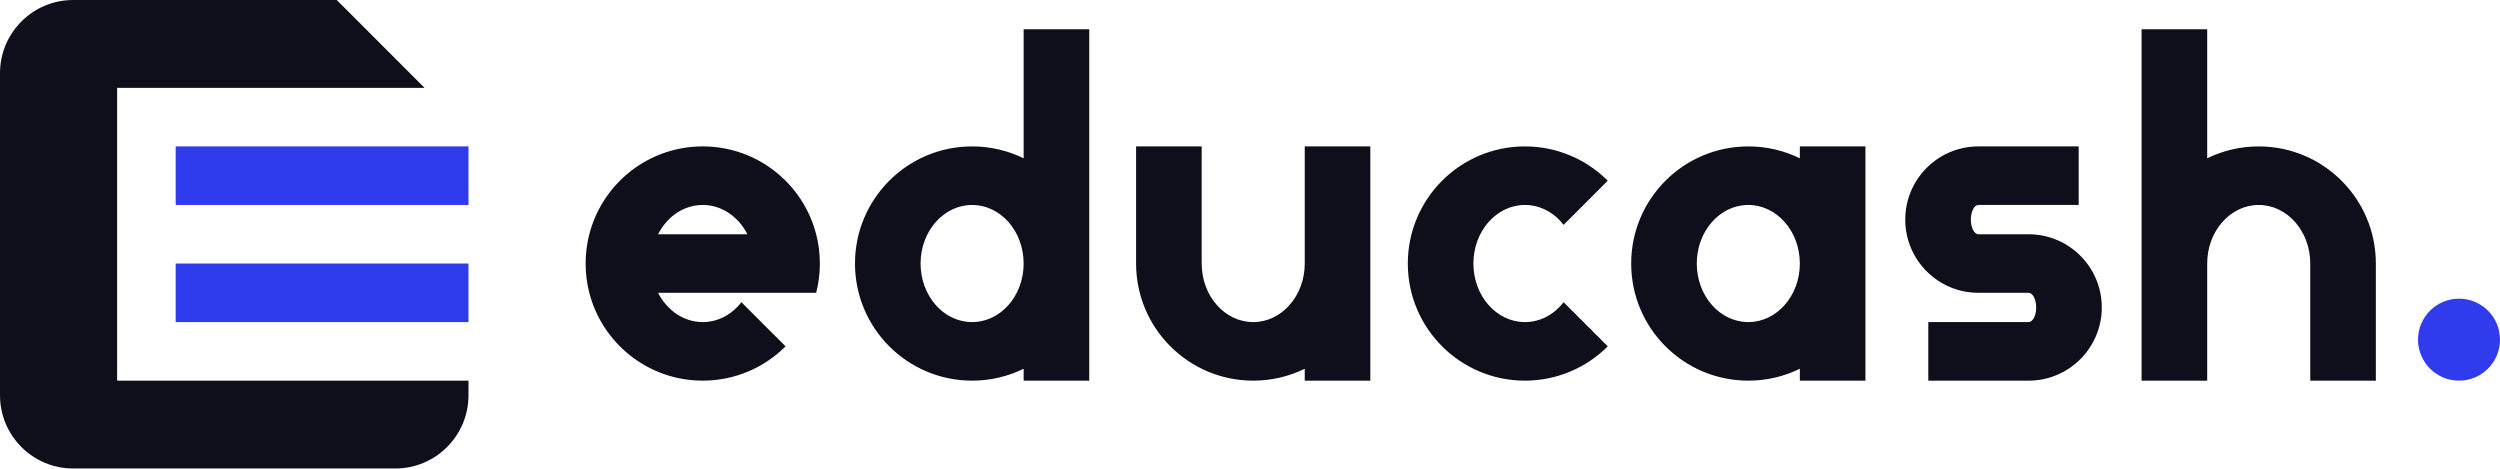
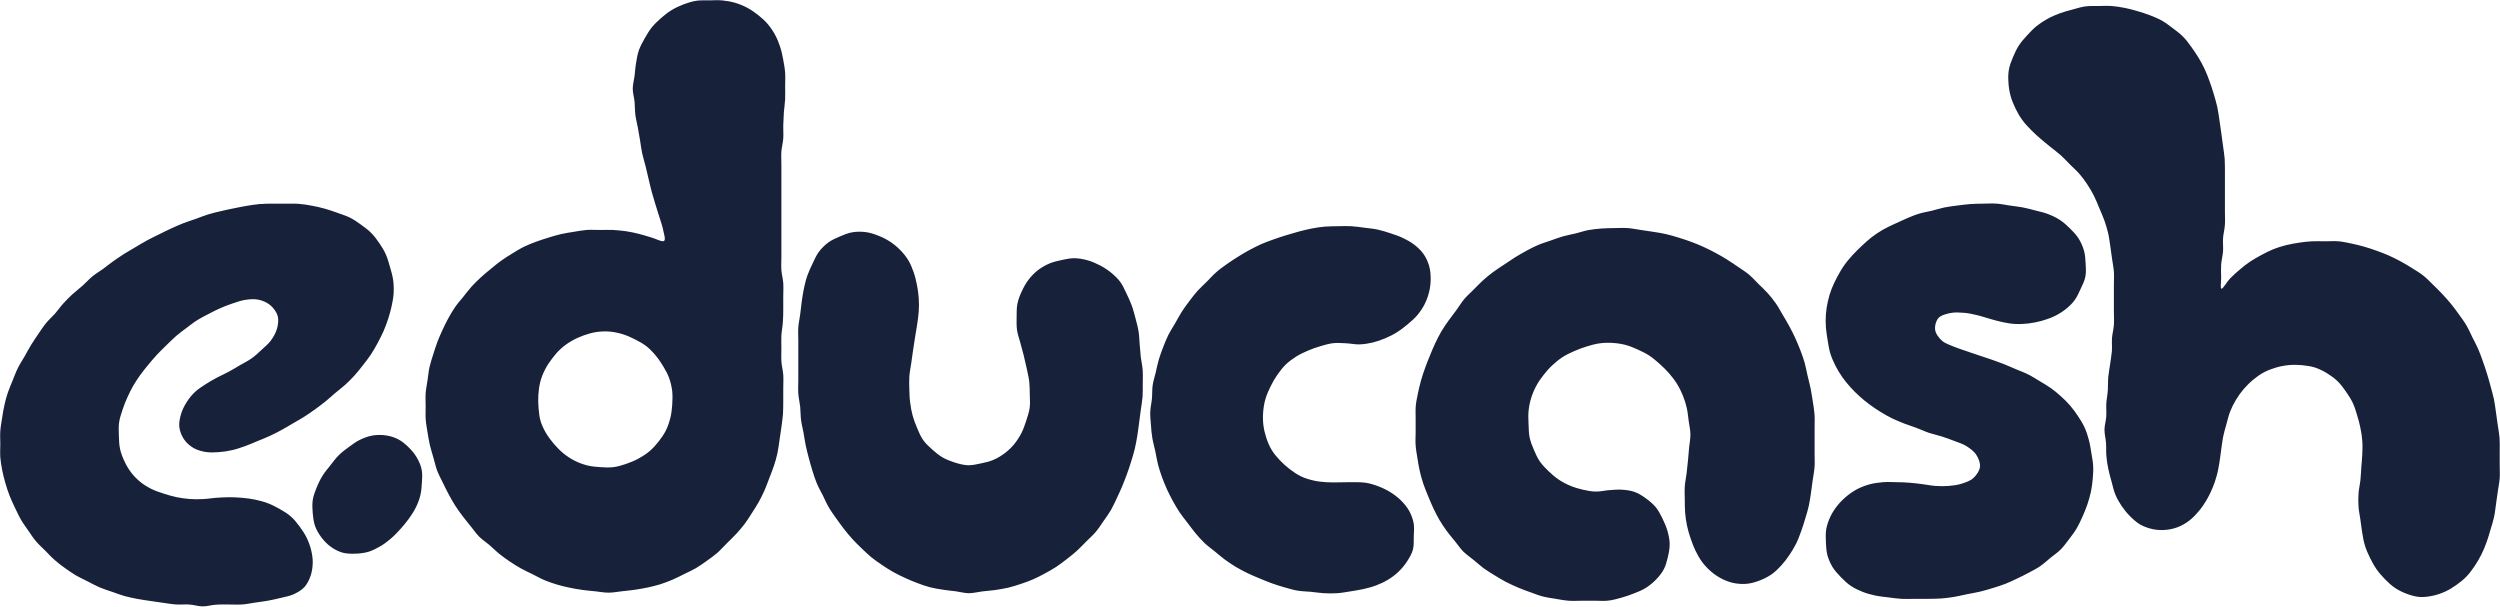
- <svg xmlns="http://www.w3.org/2000/svg" viewBox="0 0 533.63 100" width="533.63" height="100">
-   <path fill="#0E0F1A" d="M15.62 0L71.88 0L90.62 18.75L25 18.75L25 81.25L100 81.25L100 84.38C100 93 93 100 84.38 100L15.62 100C7 100 0 93 0 84.38L0 15.62C0 7 7 0 15.62 0Z" />
-   <path fill="#2F3BED" d="M37.5 56.25L100 56.25L100 68.75L37.5 68.75ZM37.5 31.25L100 31.25L100 43.75L37.5 43.75Z" />
-   <path fill="#0E0F1A" d="M218.5 6.25L232.5 6.25L232.5 81.25L218.5 81.25L218.5 78.71C215.18 80.34 211.45 81.25 207.5 81.25C193.69 81.25 182.5 70.06 182.5 56.25C182.5 42.44 193.69 31.25 207.5 31.25C211.45 31.25 215.18 32.16 218.5 33.79ZM384.18 31.25L398.18 31.25L398.18 81.25L384.18 81.25L384.18 78.71C380.86 80.34 377.12 81.25 373.18 81.25C359.37 81.25 348.18 70.06 348.18 56.25C348.18 42.44 359.37 31.25 373.18 31.25C377.12 31.25 380.86 32.16 384.18 33.79ZM457.13 6.25L471.13 6.25L471.13 33.79C474.45 32.16 478.18 31.25 482.13 31.25C495.93 31.25 507.13 42.44 507.13 56.25L507.13 81.25L493.13 81.25L493.13 56.25C493.13 49.35 488.2 43.75 482.13 43.75C476.05 43.75 471.13 49.35 471.13 56.25L471.13 81.25L457.13 81.25ZM175 56.25C175 58.41 174.73 60.5 174.21 62.5L140.47 62.5C142.37 66.24 145.93 68.75 150 68.75C153.29 68.75 156.24 67.11 158.26 64.51L167.68 73.93C163.15 78.45 156.9 81.25 150 81.25C138.35 81.25 128.56 73.28 125.79 62.5C125.27 60.5 125 58.41 125 56.25C125 54.09 125.27 52 125.79 50C128.56 39.22 138.35 31.25 150 31.25C161.65 31.25 171.44 39.22 174.21 50C174.73 52 175 54.09 175 56.25ZM242.5 31.25L256.5 31.25L256.5 56.25C256.5 63.15 261.42 68.75 267.5 68.75C273.58 68.75 278.5 63.15 278.5 56.25L278.5 31.25L292.5 31.25L292.5 81.25L278.5 81.25L278.5 78.71C275.18 80.34 271.45 81.25 267.5 81.25C253.69 81.25 242.5 70.06 242.5 56.25ZM422.3 31.25L443.7 31.25L443.7 43.75L422.3 43.75C421.41 43.75 420.68 45.15 420.68 46.88C420.68 48.6 421.41 50 422.3 50L433 50C441.63 50 448.63 57 448.63 65.62C448.63 74.25 441.63 81.25 433 81.25L411.6 81.25L411.6 68.75L433 68.75C433.9 68.75 434.63 67.35 434.63 65.62C434.63 63.9 433.9 62.5 433 62.5L422.3 62.5C413.67 62.5 406.68 55.5 406.68 46.88C406.68 38.25 413.67 31.25 422.3 31.25ZM333.76 64.51L343.18 73.93C338.65 78.45 332.4 81.25 325.5 81.25C311.69 81.25 300.5 70.06 300.5 56.25C300.5 42.44 311.69 31.25 325.5 31.25C332.4 31.25 338.65 34.05 343.18 38.57L333.76 47.99C331.74 45.39 328.79 43.75 325.5 43.75C319.42 43.75 314.5 49.35 314.5 56.25C314.5 63.15 319.42 68.75 325.5 68.75C328.79 68.75 331.74 67.11 333.76 64.51ZM218.5 56.25C218.5 49.35 213.58 43.75 207.5 43.75C201.42 43.75 196.5 49.35 196.5 56.25C196.5 63.15 201.42 68.75 207.5 68.75C213.58 68.75 218.5 63.15 218.5 56.25ZM384.18 56.25C384.18 49.35 379.25 43.75 373.18 43.75C367.1 43.75 362.18 49.35 362.18 56.25C362.18 63.15 367.1 68.75 373.18 68.75C379.25 68.75 384.18 63.15 384.18 56.25ZM159.53 50C157.63 46.26 154.07 43.75 150 43.75C145.93 43.75 142.37 46.26 140.47 50Z" />
-   <path fill="#2F3BED" d="M533.63 72.5C533.63 77.33 529.71 81.25 524.88 81.25C520.05 81.25 516.13 77.33 516.13 72.5C516.13 67.67 520.05 63.75 524.88 63.75C529.71 63.75 533.63 67.67 533.63 72.5Z" />
+ <svg xmlns="http://www.w3.org/2000/svg" viewBox="0 0 412.25 100" width="412.25" height="100">
+   <path fill="#17213A" fill-rule="evenodd" d="M114.8 0.13C115.51 0.02 116.24 0.07 116.97 0.06C117.69 0.05 118.42 0 119.14 0.07C119.86 0.14 120.57 0.27 121.26 0.47C121.95 0.68 122.63 0.96 123.26 1.3C123.89 1.64 124.49 2.06 125.05 2.51C125.61 2.95 126.16 3.44 126.62 3.99C127.08 4.53 127.48 5.14 127.83 5.78C128.17 6.41 128.44 7.09 128.66 7.77C128.89 8.46 129.02 9.17 129.16 9.88C129.29 10.58 129.42 11.29 129.47 12.01C129.52 12.73 129.47 13.46 129.47 14.18C129.47 14.91 129.5 15.64 129.47 16.36C129.43 17.08 129.32 17.78 129.26 18.5C129.21 19.22 129.18 19.94 129.16 20.66C129.14 21.39 129.21 22.12 129.16 22.84C129.11 23.56 128.9 24.25 128.85 24.97C128.8 25.69 128.85 26.42 128.85 27.14C128.85 27.87 128.85 28.59 128.85 29.32C128.85 30.04 128.85 30.77 128.85 31.49C128.85 32.22 128.85 32.94 128.85 33.67C128.85 34.39 128.85 35.12 128.85 35.84C128.85 36.57 128.85 37.29 128.85 38.02C128.85 38.74 128.85 39.47 128.85 40.19C128.85 40.91 128.85 41.64 128.85 42.36C128.85 43.09 128.8 43.82 128.85 44.54C128.9 45.26 129.11 45.95 129.16 46.67C129.21 47.39 129.16 48.12 129.16 48.84C129.16 49.57 129.17 50.29 129.16 51.02C129.15 51.74 129.15 52.47 129.09 53.19C129.04 53.91 128.89 54.61 128.85 55.33C128.81 56.04 128.85 56.77 128.85 57.5C128.85 58.22 128.81 58.96 128.86 59.67C128.91 60.39 129.11 61.09 129.16 61.81C129.21 62.52 129.16 63.26 129.16 63.98C129.16 64.7 129.17 65.43 129.16 66.15C129.15 66.88 129.16 67.61 129.11 68.33C129.05 69.04 128.94 69.75 128.85 70.46C128.75 71.17 128.65 71.88 128.54 72.59C128.43 73.3 128.35 74.02 128.2 74.72C128.05 75.43 127.85 76.12 127.62 76.81C127.4 77.5 127.12 78.16 126.86 78.84C126.6 79.51 126.36 80.2 126.07 80.86C125.78 81.52 125.46 82.16 125.11 82.79C124.75 83.42 124.36 84.03 123.97 84.63C123.58 85.24 123.2 85.86 122.76 86.44C122.33 87.01 121.85 87.55 121.36 88.08C120.87 88.61 120.34 89.11 119.83 89.62C119.31 90.13 118.83 90.68 118.29 91.16C117.75 91.63 117.16 92.05 116.57 92.47C115.99 92.89 115.39 93.31 114.77 93.68C114.15 94.04 113.48 94.34 112.83 94.66C112.18 94.98 111.54 95.32 110.87 95.6C110.21 95.88 109.53 96.14 108.84 96.36C108.16 96.57 107.45 96.73 106.75 96.89C106.04 97.04 105.33 97.15 104.62 97.26C103.91 97.36 103.2 97.43 102.48 97.51C101.77 97.59 101.06 97.73 100.34 97.73C99.63 97.73 98.91 97.59 98.2 97.51C97.48 97.44 96.77 97.38 96.06 97.28C95.35 97.18 94.64 97.06 93.93 96.91C93.23 96.76 92.52 96.6 91.83 96.39C91.14 96.18 90.45 95.95 89.79 95.67C89.12 95.39 88.49 95.02 87.84 94.7C87.19 94.38 86.53 94.08 85.9 93.73C85.27 93.38 84.65 92.99 84.06 92.59C83.46 92.19 82.87 91.77 82.31 91.31C81.75 90.86 81.25 90.33 80.7 89.87C80.15 89.4 79.53 89.01 79.02 88.5C78.52 87.99 78.11 87.39 77.66 86.83C77.21 86.26 76.74 85.71 76.31 85.14C75.87 84.56 75.45 83.98 75.06 83.37C74.67 82.76 74.32 82.13 73.98 81.5C73.63 80.86 73.32 80.2 73 79.55C72.69 78.9 72.33 78.26 72.08 77.59C71.83 76.91 71.68 76.2 71.48 75.51C71.29 74.81 71.06 74.13 70.89 73.42C70.73 72.72 70.62 72.01 70.5 71.3C70.39 70.59 70.25 69.88 70.2 69.17C70.15 68.45 70.19 67.72 70.19 66.99C70.19 66.27 70.14 65.54 70.19 64.82C70.25 64.1 70.4 63.4 70.5 62.69C70.61 61.97 70.67 61.26 70.82 60.55C70.98 59.85 71.21 59.16 71.43 58.47C71.64 57.79 71.86 57.1 72.11 56.42C72.37 55.75 72.65 55.08 72.96 54.43C73.26 53.77 73.58 53.12 73.93 52.48C74.28 51.85 74.64 51.22 75.05 50.63C75.46 50.04 75.94 49.5 76.4 48.94C76.85 48.38 77.28 47.8 77.76 47.26C78.25 46.73 78.77 46.22 79.3 45.73C79.83 45.24 80.39 44.78 80.95 44.33C81.5 43.87 82.06 43.4 82.64 42.99C83.23 42.57 83.84 42.19 84.46 41.81C85.07 41.43 85.69 41.04 86.33 40.72C86.98 40.4 87.66 40.14 88.33 39.89C89.01 39.63 89.7 39.41 90.39 39.2C91.08 38.99 91.77 38.77 92.48 38.61C93.18 38.45 93.89 38.34 94.6 38.23C95.31 38.11 96.01 37.98 96.73 37.92C97.45 37.87 98.18 37.92 98.91 37.92C99.63 37.92 100.36 37.89 101.08 37.92C101.8 37.96 102.51 38.03 103.23 38.13C103.94 38.24 104.64 38.38 105.34 38.56C106.04 38.73 106.73 38.97 107.42 39.16C108.12 39.36 109.19 39.95 109.5 39.73C109.82 39.51 109.46 38.49 109.33 37.82C109.2 37.16 108.93 36.44 108.72 35.75C108.51 35.06 108.27 34.37 108.07 33.68C107.86 32.99 107.65 32.3 107.46 31.6C107.27 30.9 107.12 30.2 106.95 29.5C106.78 28.8 106.63 28.09 106.45 27.39C106.28 26.69 106.05 26 105.9 25.3C105.75 24.6 105.66 23.88 105.55 23.17C105.43 22.46 105.31 21.75 105.18 21.04C105.05 20.34 104.86 19.64 104.77 18.93C104.68 18.22 104.71 17.49 104.64 16.77C104.57 16.06 104.34 15.35 104.34 14.64C104.34 13.93 104.55 13.22 104.64 12.51C104.73 11.79 104.76 11.08 104.89 10.37C105.01 9.66 105.12 8.94 105.36 8.26C105.6 7.59 105.97 6.94 106.32 6.31C106.68 5.69 107.04 5.06 107.49 4.5C107.94 3.95 108.49 3.44 109.03 2.96C109.57 2.49 110.14 2.03 110.76 1.66C111.37 1.29 112.04 0.98 112.71 0.72C113.39 0.47 114.09 0.24 114.8 0.13ZM343.84 1.06C344.55 0.96 345.29 1 346.02 0.99C346.74 0.98 347.48 0.94 348.2 0.99C348.92 1.04 349.64 1.16 350.35 1.3C351.05 1.44 351.76 1.62 352.45 1.83C353.14 2.03 353.83 2.25 354.51 2.51C355.18 2.77 355.87 3.05 356.5 3.4C357.13 3.76 357.7 4.21 358.28 4.64C358.86 5.08 359.45 5.51 359.96 6.02C360.47 6.53 360.9 7.12 361.33 7.71C361.76 8.29 362.16 8.9 362.54 9.52C362.91 10.14 363.27 10.78 363.57 11.44C363.88 12.1 364.13 12.78 364.38 13.47C364.63 14.15 364.85 14.84 365.06 15.54C365.26 16.23 365.47 16.93 365.63 17.64C365.78 18.35 365.87 19.07 365.98 19.78C366.09 20.49 366.19 21.21 366.29 21.92C366.39 22.64 366.48 23.35 366.58 24.07C366.67 24.78 366.8 25.49 366.85 26.22C366.9 26.94 366.88 27.67 366.89 28.4C366.89 29.13 366.89 29.86 366.89 30.59C366.89 31.31 366.89 32.04 366.89 32.77C366.89 33.5 366.89 34.23 366.89 34.96C366.89 35.69 366.94 36.42 366.88 37.14C366.83 37.86 366.63 38.56 366.58 39.29C366.53 40.01 366.63 40.75 366.58 41.47C366.52 42.19 366.32 42.89 366.27 43.62C366.22 44.34 366.25 45.14 366.27 45.8C366.28 46.47 366.09 47.59 366.33 47.61C366.57 47.63 367.22 46.47 367.72 45.94C368.21 45.42 368.77 44.94 369.32 44.47C369.87 44 370.44 43.54 371.04 43.14C371.64 42.74 372.28 42.39 372.92 42.04C373.56 41.7 374.21 41.36 374.88 41.09C375.56 40.82 376.26 40.61 376.96 40.43C377.67 40.25 378.38 40.13 379.1 40.02C379.81 39.91 380.53 39.82 381.25 39.79C381.97 39.75 382.71 39.79 383.43 39.79C384.16 39.79 384.9 39.73 385.62 39.79C386.34 39.85 387.05 40.02 387.76 40.16C388.47 40.31 389.17 40.48 389.87 40.68C390.56 40.88 391.25 41.11 391.94 41.36C392.62 41.6 393.3 41.86 393.97 42.16C394.63 42.45 395.28 42.79 395.92 43.13C396.56 43.48 397.18 43.85 397.8 44.24C398.41 44.62 399.04 45 399.61 45.45C400.18 45.9 400.68 46.44 401.2 46.94C401.72 47.45 402.25 47.96 402.74 48.49C403.24 49.02 403.72 49.56 404.18 50.12C404.64 50.68 405.07 51.27 405.49 51.86C405.91 52.44 406.35 53.03 406.71 53.65C407.08 54.28 407.37 54.95 407.69 55.61C408.02 56.26 408.37 56.9 408.66 57.57C408.95 58.23 409.19 58.92 409.43 59.6C409.68 60.29 409.91 60.98 410.12 61.67C410.34 62.37 410.53 63.07 410.72 63.77C410.9 64.47 411.11 65.16 411.26 65.87C411.4 66.58 411.48 67.3 411.59 68.02C411.69 68.73 411.79 69.44 411.89 70.16C411.99 70.88 412.13 71.58 412.18 72.3C412.23 73.03 412.2 73.76 412.2 74.49C412.2 75.22 412.2 75.95 412.2 76.68C412.2 77.4 412.25 78.14 412.2 78.86C412.15 79.58 411.99 80.29 411.89 81.01C411.79 81.72 411.7 82.44 411.59 83.15C411.49 83.86 411.42 84.59 411.26 85.29C411.11 86 410.88 86.69 410.67 87.39C410.47 88.08 410.27 88.78 410.02 89.46C409.77 90.14 409.49 90.82 409.17 91.46C408.84 92.11 408.47 92.74 408.07 93.34C407.66 93.94 407.23 94.54 406.73 95.06C406.23 95.58 405.65 96.04 405.07 96.45C404.48 96.87 403.87 97.25 403.22 97.55C402.57 97.85 401.86 98.09 401.16 98.24C400.46 98.38 399.72 98.49 399 98.44C398.29 98.39 397.57 98.17 396.9 97.93C396.22 97.68 395.54 97.35 394.94 96.95C394.34 96.55 393.81 96.04 393.3 95.53C392.79 95.01 392.31 94.46 391.89 93.87C391.48 93.28 391.13 92.63 390.81 91.98C390.49 91.33 390.19 90.66 389.98 89.97C389.76 89.28 389.65 88.56 389.53 87.84C389.41 87.13 389.33 86.41 389.23 85.7C389.13 84.98 388.97 84.28 388.92 83.55C388.87 82.83 388.87 82.09 388.92 81.37C388.97 80.65 389.15 79.94 389.23 79.22C389.31 78.51 389.32 77.78 389.38 77.06C389.43 76.33 389.52 75.62 389.54 74.89C389.57 74.17 389.6 73.43 389.54 72.71C389.49 71.99 389.38 71.27 389.23 70.56C389.09 69.86 388.91 69.16 388.69 68.47C388.48 67.77 388.27 67.07 387.96 66.41C387.65 65.76 387.24 65.15 386.83 64.55C386.41 63.96 385.98 63.36 385.46 62.86C384.95 62.36 384.34 61.93 383.73 61.55C383.11 61.18 382.44 60.84 381.76 60.61C381.07 60.39 380.33 60.29 379.62 60.22C378.92 60.15 378.22 60.14 377.51 60.2C376.81 60.26 376.08 60.39 375.38 60.59C374.69 60.79 373.99 61.05 373.35 61.38C372.71 61.72 372.12 62.15 371.56 62.61C371 63.07 370.48 63.59 370 64.14C369.53 64.69 369.1 65.28 368.73 65.9C368.35 66.52 368.02 67.19 367.75 67.86C367.49 68.53 367.33 69.25 367.14 69.94C366.94 70.64 366.73 71.34 366.59 72.05C366.45 72.76 366.37 73.48 366.27 74.19C366.17 74.91 366.09 75.62 365.97 76.34C365.85 77.05 365.73 77.77 365.53 78.46C365.34 79.16 365.11 79.86 364.82 80.53C364.54 81.2 364.22 81.86 363.85 82.48C363.48 83.11 363.07 83.71 362.6 84.26C362.14 84.82 361.62 85.37 361.06 85.81C360.49 86.25 359.85 86.64 359.18 86.9C358.52 87.16 357.77 87.33 357.07 87.38C356.36 87.44 355.64 87.4 354.95 87.25C354.25 87.1 353.52 86.84 352.91 86.49C352.29 86.13 351.74 85.62 351.23 85.11C350.72 84.6 350.26 84.03 349.85 83.43C349.45 82.83 349.08 82.19 348.81 81.52C348.53 80.85 348.39 80.13 348.2 79.43C348.01 78.73 347.8 78.04 347.66 77.33C347.51 76.62 347.4 75.9 347.34 75.18C347.27 74.46 347.34 73.72 347.28 73C347.23 72.28 347.02 71.57 347.03 70.85C347.03 70.14 347.27 69.43 347.32 68.71C347.37 67.99 347.29 67.25 347.33 66.52C347.38 65.8 347.53 65.1 347.58 64.38C347.63 63.65 347.59 62.92 347.65 62.19C347.72 61.47 347.86 60.77 347.96 60.05C348.05 59.33 348.19 58.63 348.25 57.91C348.3 57.18 348.22 56.44 348.27 55.72C348.33 55 348.53 54.3 348.58 53.58C348.63 52.86 348.58 52.12 348.58 51.39C348.58 50.66 348.58 49.93 348.58 49.2C348.58 48.48 348.58 47.75 348.58 47.02C348.58 46.29 348.63 45.55 348.58 44.83C348.53 44.11 348.38 43.4 348.28 42.69C348.18 41.97 348.09 41.26 347.98 40.54C347.87 39.83 347.79 39.1 347.62 38.4C347.46 37.7 347.24 37 347 36.32C346.76 35.64 346.45 34.98 346.17 34.31C345.89 33.64 345.63 32.96 345.3 32.31C344.97 31.66 344.61 31.03 344.21 30.43C343.81 29.82 343.38 29.23 342.9 28.68C342.43 28.14 341.87 27.65 341.36 27.14C340.84 26.62 340.35 26.08 339.81 25.59C339.27 25.11 338.68 24.69 338.12 24.23C337.56 23.77 336.99 23.32 336.45 22.85C335.9 22.37 335.37 21.9 334.87 21.38C334.37 20.87 333.86 20.33 333.44 19.74C333.02 19.16 332.66 18.51 332.34 17.86C332.03 17.21 331.74 16.53 331.55 15.83C331.36 15.14 331.24 14.42 331.2 13.7C331.15 12.98 331.13 12.22 331.26 11.51C331.38 10.81 331.65 10.12 331.93 9.45C332.21 8.78 332.52 8.1 332.91 7.5C333.3 6.89 333.79 6.36 334.28 5.82C334.77 5.29 335.28 4.75 335.84 4.29C336.41 3.84 337.02 3.44 337.66 3.09C338.29 2.74 338.97 2.45 339.65 2.2C340.32 1.95 341.03 1.77 341.73 1.58C342.43 1.39 343.12 1.16 343.84 1.06ZM42.8 33.65C43.51 33.59 44.25 33.59 44.97 33.58C45.7 33.57 46.43 33.57 47.15 33.58C47.88 33.59 48.62 33.56 49.34 33.62C50.06 33.68 50.77 33.79 51.48 33.93C52.19 34.06 52.89 34.22 53.59 34.42C54.28 34.61 54.97 34.86 55.66 35.1C56.34 35.35 57.04 35.56 57.69 35.88C58.33 36.2 58.94 36.62 59.52 37.04C60.11 37.46 60.7 37.9 61.21 38.41C61.71 38.92 62.16 39.51 62.56 40.11C62.97 40.7 63.35 41.33 63.64 41.99C63.93 42.65 64.12 43.37 64.32 44.06C64.52 44.76 64.73 45.46 64.83 46.17C64.93 46.88 64.95 47.62 64.91 48.34C64.87 49.06 64.73 49.78 64.58 50.48C64.43 51.19 64.23 51.89 64.01 52.58C63.78 53.27 63.53 53.95 63.24 54.62C62.95 55.28 62.61 55.93 62.27 56.57C61.92 57.21 61.57 57.84 61.17 58.45C60.77 59.05 60.32 59.62 59.87 60.19C59.43 60.76 58.99 61.33 58.5 61.87C58.02 62.41 57.49 62.93 56.96 63.42C56.42 63.9 55.84 64.34 55.29 64.8C54.74 65.27 54.21 65.76 53.64 66.22C53.08 66.67 52.5 67.11 51.91 67.53C51.33 67.95 50.73 68.36 50.12 68.75C49.51 69.14 48.87 69.48 48.24 69.85C47.61 70.22 47 70.6 46.36 70.94C45.72 71.29 45.07 71.62 44.41 71.92C43.75 72.22 43.07 72.49 42.4 72.76C41.73 73.04 41.07 73.33 40.38 73.58C39.7 73.82 39.01 74.06 38.31 74.22C37.6 74.39 36.89 74.49 36.17 74.55C35.45 74.6 34.69 74.65 33.98 74.54C33.27 74.43 32.53 74.23 31.92 73.88C31.31 73.53 30.74 73.03 30.35 72.45C29.96 71.88 29.65 71.12 29.57 70.43C29.49 69.73 29.65 68.97 29.85 68.29C30.05 67.6 30.39 66.93 30.77 66.33C31.15 65.72 31.62 65.14 32.14 64.65C32.66 64.15 33.29 63.76 33.89 63.37C34.5 62.97 35.13 62.62 35.77 62.27C36.41 61.93 37.09 61.64 37.73 61.29C38.36 60.95 38.98 60.57 39.61 60.2C40.23 59.84 40.9 59.52 41.48 59.1C42.07 58.69 42.6 58.19 43.13 57.69C43.66 57.2 44.25 56.72 44.67 56.15C45.09 55.57 45.48 54.9 45.67 54.22C45.86 53.55 45.97 52.76 45.79 52.12C45.62 51.47 45.12 50.8 44.6 50.35C44.08 49.9 43.36 49.58 42.68 49.43C41.99 49.27 41.21 49.34 40.5 49.44C39.78 49.54 39.09 49.8 38.4 50.02C37.71 50.25 37.03 50.51 36.37 50.8C35.71 51.09 35.07 51.42 34.43 51.75C33.79 52.09 33.13 52.41 32.52 52.8C31.9 53.18 31.34 53.64 30.76 54.07C30.18 54.51 29.6 54.93 29.05 55.4C28.5 55.88 27.99 56.4 27.47 56.9C26.95 57.41 26.42 57.92 25.92 58.45C25.43 58.98 24.96 59.53 24.5 60.09C24.04 60.64 23.59 61.21 23.16 61.79C22.74 62.38 22.33 62.99 21.97 63.61C21.61 64.24 21.29 64.89 21 65.54C20.7 66.2 20.43 66.87 20.21 67.56C19.98 68.25 19.74 68.94 19.64 69.66C19.54 70.37 19.58 71.12 19.6 71.84C19.63 72.56 19.64 73.3 19.79 74C19.94 74.7 20.2 75.38 20.51 76.04C20.81 76.69 21.18 77.34 21.62 77.91C22.06 78.48 22.58 79.02 23.14 79.47C23.7 79.93 24.33 80.31 24.98 80.63C25.62 80.95 26.32 81.18 27.01 81.4C27.7 81.63 28.4 81.83 29.1 81.98C29.81 82.12 30.53 82.23 31.24 82.28C31.97 82.34 32.71 82.34 33.43 82.3C34.15 82.27 34.86 82.15 35.58 82.09C36.3 82.04 37.03 82 37.75 81.99C38.48 81.99 39.21 82.02 39.93 82.09C40.65 82.15 41.36 82.24 42.07 82.39C42.78 82.54 43.48 82.72 44.16 82.98C44.84 83.24 45.49 83.57 46.12 83.93C46.75 84.29 47.39 84.67 47.93 85.14C48.47 85.61 48.93 86.18 49.36 86.76C49.79 87.33 50.2 87.95 50.53 88.59C50.85 89.24 51.11 89.93 51.29 90.63C51.46 91.33 51.58 92.06 51.57 92.77C51.56 93.48 51.46 94.24 51.23 94.91C51 95.58 50.67 96.29 50.2 96.81C49.73 97.32 49.05 97.7 48.41 98C47.76 98.29 47.02 98.42 46.31 98.59C45.61 98.76 44.91 98.92 44.2 99.05C43.48 99.18 42.77 99.26 42.05 99.37C41.34 99.48 40.63 99.63 39.91 99.68C39.19 99.73 38.46 99.68 37.73 99.68C37 99.69 36.27 99.66 35.55 99.72C34.83 99.77 34.12 100 33.41 99.99C32.69 99.99 31.99 99.74 31.26 99.69C30.54 99.63 29.8 99.73 29.08 99.68C28.36 99.64 27.65 99.5 26.94 99.41C26.23 99.31 25.51 99.21 24.8 99.1C24.08 98.99 23.37 98.9 22.66 98.76C21.95 98.63 21.24 98.48 20.54 98.29C19.84 98.09 19.16 97.83 18.48 97.59C17.79 97.35 17.09 97.14 16.43 96.86C15.76 96.57 15.12 96.21 14.47 95.88C13.83 95.55 13.16 95.25 12.53 94.89C11.91 94.52 11.31 94.1 10.72 93.68C10.13 93.26 9.55 92.82 9.01 92.34C8.46 91.87 7.98 91.32 7.46 90.8C6.95 90.29 6.39 89.8 5.93 89.25C5.46 88.7 5.07 88.08 4.66 87.49C4.25 86.89 3.81 86.31 3.45 85.68C3.08 85.05 2.79 84.38 2.47 83.73C2.16 83.07 1.84 82.42 1.58 81.74C1.32 81.07 1.09 80.37 0.89 79.67C0.69 78.98 0.51 78.28 0.37 77.57C0.23 76.86 0.11 76.15 0.05 75.43C0 74.71 0.05 73.97 0.05 73.25C0.05 72.52 0 71.78 0.05 71.06C0.1 70.34 0.24 69.63 0.35 68.92C0.46 68.21 0.56 67.49 0.73 66.79C0.88 66.08 1.08 65.38 1.31 64.69C1.55 64.01 1.84 63.34 2.11 62.67C2.39 62 2.63 61.31 2.96 60.66C3.28 60.01 3.69 59.41 4.05 58.78C4.41 58.15 4.74 57.5 5.12 56.89C5.5 56.27 5.91 55.67 6.32 55.07C6.73 54.48 7.12 53.86 7.58 53.3C8.03 52.74 8.59 52.26 9.07 51.72C9.55 51.17 9.96 50.57 10.44 50.04C10.93 49.5 11.45 48.98 11.98 48.49C12.52 48 13.1 47.58 13.64 47.09C14.18 46.61 14.66 46.05 15.22 45.59C15.78 45.13 16.41 44.76 17 44.34C17.58 43.91 18.14 43.45 18.74 43.03C19.33 42.62 19.93 42.21 20.54 41.82C21.16 41.44 21.79 41.08 22.41 40.71C23.04 40.34 23.65 39.96 24.29 39.62C24.93 39.27 25.59 38.96 26.24 38.64C26.9 38.32 27.54 37.98 28.21 37.68C28.87 37.38 29.53 37.09 30.2 36.82C30.88 36.56 31.57 36.34 32.26 36.1C32.94 35.85 33.62 35.58 34.31 35.36C35 35.15 35.71 34.98 36.41 34.82C37.11 34.65 37.82 34.5 38.53 34.36C39.24 34.21 39.94 34.07 40.65 33.95C41.36 33.83 42.08 33.71 42.8 33.65ZM324.9 33.65C325.62 33.6 326.35 33.59 327.08 33.58C327.81 33.57 328.54 33.53 329.26 33.58C329.98 33.63 330.68 33.79 331.4 33.89C332.11 33.99 332.83 34.07 333.54 34.2C334.25 34.34 334.94 34.52 335.64 34.71C336.34 34.89 337.06 35.04 337.73 35.3C338.41 35.56 339.08 35.88 339.68 36.27C340.28 36.67 340.83 37.16 341.34 37.67C341.85 38.17 342.36 38.7 342.75 39.31C343.13 39.91 343.44 40.61 343.64 41.29C343.84 41.98 343.88 42.71 343.92 43.43C343.96 44.15 344.02 44.91 343.88 45.61C343.75 46.31 343.4 46.98 343.1 47.63C342.8 48.29 342.5 48.97 342.07 49.55C341.64 50.12 341.08 50.64 340.51 51.08C339.94 51.52 339.3 51.89 338.65 52.2C338 52.5 337.3 52.73 336.6 52.93C335.91 53.11 335.2 53.25 334.48 53.34C333.77 53.42 333.03 53.46 332.31 53.42C331.6 53.39 330.88 53.26 330.18 53.11C329.47 52.97 328.78 52.75 328.08 52.56C327.38 52.37 326.7 52.12 325.99 51.96C325.29 51.79 324.58 51.64 323.86 51.58C323.14 51.53 322.38 51.47 321.68 51.61C320.98 51.75 320.1 51.96 319.67 52.42C319.24 52.89 319.01 53.78 319.11 54.41C319.2 55.04 319.72 55.72 320.23 56.18C320.75 56.64 321.52 56.88 322.18 57.16C322.85 57.44 323.55 57.65 324.23 57.89C324.92 58.13 325.61 58.35 326.29 58.59C326.98 58.82 327.67 59.04 328.36 59.28C329.04 59.52 329.73 59.76 330.4 60.02C331.07 60.29 331.73 60.59 332.4 60.87C333.07 61.16 333.76 61.4 334.4 61.72C335.05 62.04 335.66 62.44 336.28 62.81C336.9 63.18 337.54 63.54 338.13 63.96C338.72 64.37 339.28 64.83 339.81 65.32C340.35 65.8 340.88 66.31 341.35 66.86C341.83 67.41 342.25 68 342.65 68.6C343.05 69.2 343.44 69.82 343.74 70.48C344.04 71.13 344.27 71.84 344.45 72.54C344.64 73.23 344.74 73.94 344.86 74.66C344.97 75.36 345.12 76.07 345.16 76.79C345.2 77.51 345.16 78.25 345.09 78.97C345.03 79.69 344.94 80.4 344.79 81.11C344.64 81.81 344.43 82.51 344.2 83.2C343.97 83.88 343.69 84.55 343.39 85.22C343.1 85.88 342.79 86.54 342.42 87.17C342.05 87.79 341.61 88.36 341.17 88.94C340.73 89.51 340.31 90.11 339.8 90.62C339.29 91.13 338.68 91.53 338.12 91.99C337.56 92.44 337.03 92.95 336.44 93.35C335.85 93.76 335.2 94.09 334.56 94.43C333.92 94.78 333.26 95.1 332.61 95.41C331.95 95.72 331.3 96.04 330.62 96.3C329.95 96.56 329.25 96.77 328.56 96.98C327.87 97.2 327.17 97.41 326.47 97.57C325.77 97.74 325.05 97.84 324.35 97.99C323.64 98.13 322.94 98.31 322.23 98.43C321.52 98.55 320.81 98.63 320.09 98.69C319.37 98.74 318.64 98.74 317.91 98.75C317.19 98.76 316.46 98.75 315.73 98.75C315 98.75 314.27 98.79 313.55 98.75C312.83 98.71 312.12 98.6 311.41 98.51C310.69 98.42 309.97 98.36 309.27 98.21C308.56 98.06 307.85 97.87 307.18 97.61C306.51 97.34 305.83 97.03 305.23 96.63C304.63 96.23 304.1 95.72 303.6 95.21C303.1 94.69 302.59 94.15 302.21 93.55C301.84 92.94 301.53 92.24 301.34 91.55C301.16 90.86 301.12 90.13 301.09 89.41C301.06 88.69 301.03 87.94 301.15 87.24C301.28 86.53 301.53 85.82 301.84 85.17C302.15 84.52 302.56 83.9 303.01 83.34C303.46 82.78 303.99 82.26 304.55 81.8C305.11 81.34 305.72 80.93 306.36 80.6C307 80.28 307.7 80.02 308.39 79.84C309.09 79.66 309.81 79.57 310.53 79.51C311.25 79.46 311.98 79.5 312.71 79.51C313.43 79.52 314.16 79.54 314.88 79.6C315.6 79.65 316.31 79.75 317.03 79.84C317.74 79.93 318.44 80.08 319.16 80.13C319.89 80.18 320.63 80.19 321.35 80.13C322.07 80.07 322.8 79.98 323.48 79.76C324.16 79.54 324.92 79.29 325.42 78.82C325.93 78.36 326.42 77.62 326.5 76.98C326.57 76.33 326.25 75.54 325.87 74.97C325.5 74.4 324.84 73.93 324.24 73.55C323.63 73.17 322.91 72.97 322.24 72.7C321.56 72.44 320.88 72.19 320.19 71.97C319.5 71.75 318.79 71.61 318.1 71.38C317.41 71.15 316.76 70.83 316.08 70.58C315.4 70.32 314.71 70.11 314.03 69.85C313.36 69.58 312.68 69.31 312.03 69C311.38 68.68 310.75 68.32 310.13 67.94C309.52 67.56 308.91 67.16 308.33 66.73C307.75 66.3 307.18 65.84 306.65 65.36C306.11 64.87 305.59 64.36 305.11 63.82C304.62 63.28 304.16 62.72 303.75 62.12C303.34 61.53 302.96 60.9 302.64 60.26C302.32 59.61 302.02 58.94 301.81 58.25C301.6 57.56 301.5 56.83 301.38 56.12C301.27 55.41 301.14 54.7 301.09 53.98C301.04 53.26 301.04 52.52 301.09 51.8C301.15 51.08 301.26 50.37 301.42 49.67C301.58 48.96 301.79 48.26 302.05 47.59C302.32 46.91 302.64 46.26 302.98 45.62C303.33 44.98 303.68 44.35 304.1 43.76C304.51 43.17 304.99 42.62 305.47 42.08C305.96 41.55 306.48 41.04 307.01 40.54C307.54 40.05 308.07 39.55 308.64 39.11C309.22 38.67 309.82 38.27 310.45 37.9C311.07 37.54 311.74 37.24 312.4 36.93C313.05 36.62 313.71 36.32 314.38 36.03C315.05 35.75 315.72 35.46 316.41 35.25C317.1 35.03 317.82 34.93 318.52 34.76C319.23 34.59 319.92 34.36 320.62 34.21C321.33 34.07 322.05 33.99 322.76 33.89C323.47 33.8 324.19 33.7 324.9 33.65ZM218.45 37.37C219.18 37.31 219.91 37.32 220.64 37.3C221.37 37.29 222.11 37.26 222.83 37.3C223.56 37.34 224.27 37.46 224.99 37.55C225.71 37.64 226.43 37.7 227.14 37.85C227.85 38.01 228.55 38.22 229.24 38.45C229.93 38.68 230.63 38.91 231.29 39.22C231.94 39.53 232.6 39.88 233.17 40.32C233.75 40.76 234.31 41.28 234.73 41.87C235.14 42.45 235.46 43.15 235.66 43.84C235.86 44.53 235.92 45.27 235.92 45.99C235.92 46.71 235.83 47.44 235.66 48.14C235.49 48.85 235.23 49.55 234.9 50.2C234.58 50.84 234.15 51.45 233.69 52C233.22 52.55 232.66 53.02 232.11 53.49C231.55 53.95 230.97 54.41 230.35 54.79C229.74 55.18 229.07 55.51 228.41 55.79C227.73 56.08 227.03 56.32 226.33 56.49C225.62 56.65 224.89 56.77 224.18 56.79C223.46 56.81 222.75 56.65 222.03 56.61C221.3 56.58 220.56 56.51 219.84 56.59C219.12 56.67 218.42 56.88 217.72 57.09C217.03 57.29 216.34 57.53 215.68 57.82C215.01 58.11 214.33 58.42 213.72 58.81C213.11 59.2 212.51 59.64 211.99 60.14C211.48 60.65 211.03 61.24 210.62 61.83C210.2 62.43 209.84 63.07 209.52 63.72C209.2 64.37 208.89 65.05 208.69 65.74C208.48 66.43 208.36 67.16 208.3 67.88C208.24 68.6 208.24 69.35 208.33 70.07C208.41 70.79 208.59 71.51 208.81 72.19C209.04 72.88 209.32 73.58 209.7 74.19C210.07 74.81 210.55 75.37 211.05 75.9C211.55 76.43 212.1 76.92 212.68 77.36C213.25 77.8 213.86 78.22 214.51 78.54C215.16 78.85 215.87 79.07 216.57 79.23C217.28 79.4 218.01 79.47 218.73 79.52C219.44 79.57 220.13 79.54 220.85 79.54C221.56 79.54 222.31 79.5 223.04 79.51C223.77 79.52 224.5 79.5 225.22 79.61C225.93 79.72 226.64 79.94 227.32 80.2C228 80.46 228.67 80.79 229.29 81.17C229.9 81.56 230.5 82 231.01 82.51C231.52 83.02 232.01 83.6 232.36 84.22C232.71 84.85 232.98 85.56 233.11 86.27C233.24 86.97 233.15 87.73 233.13 88.46C233.11 89.19 233.17 89.95 232.99 90.64C232.8 91.32 232.41 91.99 232.01 92.6C231.62 93.21 231.14 93.77 230.62 94.27C230.1 94.77 229.51 95.22 228.89 95.59C228.27 95.97 227.59 96.28 226.91 96.54C226.23 96.8 225.52 96.97 224.81 97.14C224.1 97.3 223.38 97.4 222.67 97.52C221.95 97.63 221.24 97.77 220.51 97.82C219.79 97.87 219.05 97.86 218.32 97.82C217.6 97.78 216.89 97.66 216.17 97.59C215.44 97.52 214.71 97.52 213.99 97.4C213.28 97.28 212.57 97.07 211.87 96.87C211.17 96.67 210.47 96.46 209.79 96.21C209.1 95.97 208.43 95.68 207.75 95.4C207.08 95.12 206.41 94.85 205.75 94.53C205.09 94.21 204.45 93.87 203.82 93.5C203.2 93.12 202.59 92.72 202 92.29C201.41 91.86 200.87 91.38 200.31 90.92C199.74 90.46 199.15 90.04 198.62 89.54C198.09 89.04 197.61 88.48 197.14 87.93C196.68 87.37 196.25 86.78 195.81 86.2C195.37 85.63 194.91 85.06 194.5 84.46C194.1 83.85 193.74 83.22 193.38 82.58C193.04 81.94 192.7 81.28 192.4 80.62C192.1 79.95 191.83 79.28 191.58 78.59C191.34 77.91 191.11 77.21 190.93 76.5C190.75 75.8 190.66 75.08 190.5 74.37C190.35 73.66 190.14 72.96 190.02 72.24C189.9 71.53 189.84 70.81 189.79 70.08C189.73 69.36 189.65 68.62 189.68 67.9C189.7 67.18 189.89 66.47 189.95 65.75C190.02 65.03 189.97 64.28 190.07 63.56C190.17 62.85 190.4 62.15 190.57 61.45C190.74 60.74 190.87 60.02 191.08 59.32C191.28 58.63 191.54 57.94 191.8 57.26C192.07 56.58 192.33 55.9 192.65 55.25C192.98 54.6 193.38 53.99 193.75 53.36C194.12 52.73 194.45 52.08 194.84 51.46C195.23 50.85 195.66 50.26 196.1 49.68C196.54 49.1 196.98 48.52 197.46 47.98C197.95 47.44 198.5 46.95 199.02 46.43C199.53 45.91 200.02 45.36 200.57 44.88C201.11 44.4 201.71 43.98 202.3 43.56C202.9 43.14 203.5 42.73 204.12 42.35C204.74 41.96 205.37 41.59 206.01 41.24C206.65 40.9 207.3 40.56 207.97 40.26C208.64 39.97 209.32 39.72 210.01 39.48C210.69 39.23 211.39 39.01 212.09 38.79C212.79 38.58 213.48 38.37 214.18 38.18C214.89 38 215.59 37.82 216.3 37.68C217.01 37.54 217.73 37.44 218.45 37.37ZM264.08 37.68C264.79 37.63 265.52 37.62 266.25 37.61C266.98 37.6 267.71 37.56 268.43 37.61C269.15 37.67 269.86 37.82 270.57 37.92C271.28 38.03 271.99 38.12 272.7 38.24C273.42 38.35 274.13 38.46 274.83 38.63C275.54 38.79 276.23 39.01 276.92 39.22C277.61 39.44 278.31 39.66 278.99 39.92C279.66 40.17 280.33 40.45 280.99 40.75C281.65 41.05 282.3 41.38 282.94 41.73C283.58 42.07 284.21 42.43 284.82 42.82C285.43 43.2 286.03 43.61 286.63 44.02C287.22 44.43 287.84 44.81 288.4 45.27C288.95 45.74 289.44 46.29 289.95 46.8C290.47 47.31 291.01 47.8 291.49 48.34C291.97 48.88 292.43 49.44 292.84 50.04C293.26 50.63 293.59 51.28 293.96 51.9C294.33 52.52 294.71 53.14 295.05 53.78C295.4 54.42 295.73 55.07 296.03 55.73C296.33 56.39 296.61 57.05 296.87 57.73C297.13 58.41 297.38 59.09 297.58 59.79C297.77 60.48 297.89 61.2 298.06 61.91C298.22 62.61 298.42 63.3 298.56 64.01C298.7 64.72 298.81 65.43 298.92 66.14C299.03 66.86 299.16 67.56 299.21 68.28C299.27 69 299.23 69.74 299.23 70.46C299.23 71.19 299.23 71.92 299.23 72.64C299.23 73.37 299.23 74.1 299.23 74.82C299.23 75.55 299.27 76.28 299.22 77C299.17 77.72 299.02 78.43 298.92 79.14C298.82 79.85 298.73 80.57 298.63 81.28C298.52 81.99 298.43 82.71 298.27 83.41C298.12 84.12 297.9 84.81 297.69 85.5C297.49 86.2 297.27 86.89 297.02 87.57C296.77 88.25 296.53 88.94 296.21 89.59C295.89 90.24 295.51 90.86 295.11 91.46C294.71 92.06 294.27 92.65 293.79 93.18C293.3 93.71 292.78 94.25 292.2 94.66C291.61 95.08 290.95 95.41 290.29 95.68C289.62 95.94 288.91 96.17 288.2 96.25C287.49 96.33 286.73 96.3 286.03 96.17C285.32 96.04 284.61 95.78 283.97 95.46C283.33 95.14 282.71 94.72 282.17 94.26C281.62 93.79 281.11 93.25 280.68 92.67C280.25 92.1 279.9 91.45 279.58 90.8C279.27 90.15 279.01 89.46 278.78 88.78C278.54 88.09 278.34 87.39 278.19 86.69C278.04 85.98 277.94 85.27 277.88 84.55C277.82 83.83 277.83 83.1 277.82 82.38C277.81 81.65 277.77 80.92 277.82 80.2C277.87 79.48 278.03 78.77 278.12 78.06C278.21 77.35 278.28 76.63 278.35 75.91C278.42 75.2 278.47 74.47 278.54 73.75C278.61 73.03 278.76 72.32 278.75 71.6C278.74 70.89 278.57 70.18 278.47 69.46C278.37 68.75 278.32 68.03 278.16 67.32C278 66.62 277.79 65.93 277.52 65.26C277.25 64.59 276.92 63.92 276.54 63.31C276.16 62.69 275.71 62.12 275.24 61.57C274.77 61.03 274.24 60.52 273.7 60.03C273.16 59.55 272.61 59.07 272.02 58.67C271.41 58.27 270.75 57.95 270.09 57.65C269.43 57.35 268.76 57.07 268.06 56.88C267.37 56.7 266.64 56.59 265.93 56.55C265.21 56.5 264.46 56.52 263.75 56.62C263.04 56.72 262.34 56.92 261.65 57.13C260.96 57.34 260.28 57.6 259.61 57.89C258.95 58.18 258.28 58.49 257.68 58.88C257.07 59.27 256.5 59.74 255.98 60.23C255.45 60.72 254.97 61.27 254.53 61.84C254.08 62.41 253.66 63.01 253.32 63.65C252.98 64.28 252.69 64.97 252.48 65.66C252.27 66.34 252.13 67.06 252.06 67.78C251.99 68.49 252.03 69.23 252.06 69.96C252.09 70.68 252.09 71.41 252.23 72.11C252.38 72.81 252.64 73.5 252.93 74.16C253.21 74.82 253.51 75.49 253.91 76.08C254.32 76.67 254.84 77.2 255.36 77.7C255.88 78.2 256.43 78.68 257.03 79.08C257.62 79.48 258.27 79.83 258.94 80.1C259.6 80.38 260.31 80.59 261.01 80.75C261.72 80.91 262.44 81.05 263.15 81.06C263.86 81.08 264.58 80.88 265.29 80.83C266.01 80.78 266.76 80.7 267.47 80.75C268.18 80.8 268.91 80.89 269.57 81.13C270.24 81.37 270.88 81.8 271.46 82.22C272.04 82.64 272.61 83.12 273.06 83.67C273.51 84.22 273.84 84.89 274.16 85.54C274.47 86.19 274.77 86.87 274.97 87.56C275.16 88.25 275.32 88.98 275.33 89.69C275.34 90.4 275.2 91.13 275.04 91.82C274.87 92.52 274.69 93.25 274.36 93.88C274.03 94.51 273.55 95.09 273.05 95.6C272.55 96.12 271.97 96.58 271.37 96.96C270.76 97.34 270.07 97.61 269.4 97.87C268.73 98.14 268.03 98.37 267.34 98.57C266.64 98.76 265.94 98.96 265.22 99.04C264.51 99.13 263.77 99.06 263.04 99.06C262.32 99.07 261.59 99.06 260.87 99.06C260.14 99.06 259.4 99.12 258.69 99.06C257.97 99.01 257.26 98.87 256.55 98.75C255.84 98.63 255.12 98.54 254.42 98.36C253.72 98.18 253.04 97.91 252.36 97.66C251.67 97.42 250.99 97.17 250.33 96.89C249.66 96.6 249 96.3 248.35 95.97C247.71 95.63 247.09 95.26 246.48 94.88C245.86 94.5 245.23 94.12 244.65 93.7C244.07 93.27 243.54 92.78 242.98 92.32C242.43 91.86 241.81 91.46 241.3 90.95C240.8 90.44 240.39 89.83 239.94 89.27C239.48 88.71 239.01 88.16 238.58 87.58C238.16 86.99 237.75 86.39 237.38 85.77C237.01 85.14 236.69 84.49 236.37 83.83C236.06 83.18 235.79 82.51 235.51 81.84C235.24 81.17 234.95 80.5 234.72 79.82C234.49 79.13 234.29 78.43 234.13 77.73C233.96 77.03 233.86 76.31 233.74 75.6C233.63 74.89 233.49 74.18 233.44 73.46C233.38 72.74 233.44 72.01 233.44 71.28C233.44 70.55 233.43 69.83 233.44 69.1C233.44 68.37 233.4 67.64 233.46 66.92C233.53 66.21 233.69 65.5 233.83 64.79C233.98 64.09 234.14 63.39 234.34 62.69C234.54 61.99 234.77 61.3 235.02 60.62C235.26 59.94 235.53 59.27 235.81 58.6C236.08 57.93 236.36 57.25 236.67 56.6C236.98 55.95 237.3 55.29 237.67 54.67C238.04 54.04 238.45 53.45 238.87 52.86C239.29 52.27 239.75 51.71 240.17 51.12C240.6 50.54 240.96 49.91 241.43 49.35C241.89 48.8 242.44 48.31 242.96 47.8C243.47 47.29 243.97 46.75 244.5 46.27C245.04 45.78 245.6 45.32 246.18 44.89C246.76 44.46 247.37 44.07 247.97 43.67C248.57 43.27 249.17 42.86 249.78 42.47C250.4 42.09 251.02 41.72 251.66 41.38C252.3 41.03 252.94 40.69 253.61 40.41C254.28 40.12 254.98 39.92 255.66 39.68C256.35 39.44 257.03 39.18 257.72 38.98C258.42 38.78 259.13 38.66 259.84 38.49C260.54 38.32 261.23 38.07 261.93 37.94C262.64 37.81 263.36 37.74 264.08 37.68ZM140.56 38.3C141.26 38.18 142.02 38.18 142.73 38.27C143.45 38.36 144.16 38.59 144.83 38.86C145.5 39.12 146.16 39.45 146.76 39.84C147.37 40.24 147.94 40.71 148.44 41.22C148.95 41.74 149.42 42.31 149.79 42.93C150.16 43.54 150.43 44.24 150.67 44.92C150.91 45.6 151.07 46.31 151.21 47.02C151.35 47.73 151.45 48.44 151.5 49.16C151.55 49.89 151.55 50.63 151.5 51.35C151.46 52.07 151.34 52.78 151.24 53.5C151.13 54.21 151.01 54.92 150.89 55.64C150.78 56.35 150.67 57.07 150.56 57.78C150.46 58.5 150.36 59.21 150.26 59.92C150.16 60.64 150 61.35 149.95 62.07C149.9 62.79 149.93 63.53 149.95 64.25C149.97 64.98 149.99 65.71 150.09 66.42C150.18 67.14 150.31 67.85 150.5 68.55C150.69 69.24 150.95 69.93 151.24 70.6C151.52 71.27 151.81 71.96 152.22 72.55C152.64 73.14 153.19 73.65 153.73 74.13C154.26 74.61 154.83 75.08 155.45 75.44C156.08 75.79 156.77 76.06 157.46 76.28C158.15 76.49 158.88 76.69 159.59 76.72C160.3 76.74 161.03 76.57 161.73 76.42C162.44 76.27 163.16 76.12 163.82 75.83C164.48 75.55 165.12 75.16 165.69 74.73C166.27 74.29 166.81 73.77 167.27 73.21C167.72 72.65 168.12 72.03 168.45 71.38C168.77 70.74 169 70.05 169.23 69.36C169.45 68.68 169.69 67.97 169.79 67.26C169.89 66.55 169.83 65.8 169.81 65.08C169.8 64.35 169.8 63.62 169.72 62.9C169.63 62.18 169.45 61.48 169.31 60.78C169.15 60.07 168.99 59.36 168.82 58.65C168.64 57.95 168.45 57.25 168.26 56.55C168.08 55.85 167.81 55.16 167.71 54.45C167.61 53.73 167.63 52.99 167.64 52.27C167.65 51.54 167.63 50.8 167.77 50.1C167.91 49.39 168.18 48.69 168.49 48.04C168.79 47.38 169.15 46.73 169.58 46.16C170.02 45.58 170.54 45.04 171.1 44.59C171.67 44.15 172.32 43.77 172.98 43.48C173.64 43.2 174.35 43.03 175.06 42.88C175.76 42.73 176.49 42.57 177.2 42.58C177.92 42.59 178.65 42.73 179.34 42.92C180.04 43.12 180.71 43.41 181.35 43.74C181.99 44.07 182.62 44.47 183.18 44.93C183.74 45.38 184.29 45.9 184.72 46.47C185.15 47.05 185.43 47.74 185.75 48.39C186.07 49.04 186.38 49.71 186.63 50.39C186.88 51.07 187.05 51.78 187.24 52.48C187.42 53.18 187.62 53.87 187.74 54.59C187.86 55.3 187.87 56.03 187.93 56.75C188 57.47 188.04 58.19 188.12 58.91C188.21 59.63 188.38 60.33 188.43 61.05C188.48 61.78 188.44 62.51 188.44 63.24C188.43 63.97 188.46 64.7 188.41 65.42C188.35 66.15 188.22 66.85 188.12 67.57C188.03 68.29 187.94 69 187.84 69.71C187.74 70.43 187.66 71.15 187.54 71.86C187.42 72.57 187.3 73.29 187.13 73.99C186.96 74.7 186.75 75.39 186.53 76.09C186.32 76.78 186.09 77.47 185.84 78.16C185.59 78.84 185.33 79.52 185.05 80.19C184.77 80.86 184.46 81.52 184.15 82.18C183.84 82.83 183.54 83.5 183.18 84.13C182.81 84.76 182.38 85.35 181.96 85.94C181.55 86.54 181.16 87.15 180.69 87.71C180.23 88.26 179.67 88.74 179.16 89.26C178.64 89.77 178.15 90.31 177.61 90.8C177.07 91.29 176.51 91.74 175.93 92.18C175.36 92.63 174.78 93.07 174.18 93.47C173.57 93.86 172.94 94.22 172.3 94.56C171.66 94.91 171.01 95.25 170.34 95.54C169.68 95.83 168.99 96.07 168.3 96.3C167.61 96.53 166.92 96.75 166.21 96.92C165.51 97.08 164.79 97.19 164.08 97.3C163.36 97.4 162.64 97.44 161.93 97.53C161.21 97.62 160.49 97.82 159.78 97.82C159.07 97.82 158.35 97.61 157.64 97.51C156.92 97.42 156.2 97.36 155.49 97.24C154.78 97.13 154.05 97.02 153.35 96.84C152.65 96.65 151.96 96.41 151.28 96.15C150.6 95.9 149.93 95.61 149.27 95.31C148.61 95.01 147.95 94.69 147.32 94.34C146.68 93.98 146.07 93.59 145.47 93.18C144.87 92.78 144.27 92.36 143.71 91.91C143.15 91.45 142.63 90.94 142.1 90.44C141.58 89.93 141.04 89.43 140.56 88.89C140.07 88.36 139.62 87.79 139.17 87.22C138.72 86.65 138.3 86.06 137.88 85.47C137.46 84.87 137.03 84.29 136.67 83.66C136.3 83.03 136.01 82.36 135.69 81.7C135.36 81.05 134.99 80.42 134.71 79.75C134.43 79.08 134.21 78.39 133.99 77.69C133.77 77 133.58 76.3 133.39 75.6C133.21 74.9 133.02 74.2 132.87 73.49C132.72 72.78 132.63 72.06 132.5 71.35C132.37 70.64 132.18 69.94 132.09 69.23C132 68.51 132.02 67.78 131.95 67.06C131.87 66.34 131.69 65.64 131.64 64.91C131.59 64.19 131.64 63.46 131.64 62.73C131.64 62 131.64 61.27 131.64 60.54C131.64 59.81 131.64 59.08 131.64 58.36C131.64 57.63 131.64 56.9 131.64 56.17C131.64 55.44 131.59 54.71 131.64 53.99C131.69 53.26 131.86 52.56 131.95 51.84C132.05 51.13 132.11 50.41 132.21 49.69C132.32 48.98 132.42 48.26 132.57 47.55C132.72 46.85 132.89 46.13 133.13 45.45C133.37 44.77 133.68 44.11 134 43.45C134.31 42.8 134.6 42.11 135.03 41.53C135.46 40.96 136 40.42 136.58 39.99C137.16 39.57 137.83 39.27 138.5 38.99C139.16 38.71 139.85 38.42 140.56 38.3ZM98.35 54.75C97.63 54.86 96.92 55.07 96.24 55.31C95.56 55.56 94.88 55.86 94.25 56.23C93.63 56.59 93.01 57.02 92.48 57.51C91.94 57.99 91.47 58.56 91.04 59.13C90.6 59.71 90.18 60.32 89.86 60.97C89.53 61.62 89.26 62.31 89.08 63.01C88.9 63.71 88.82 64.46 88.77 65.17C88.73 65.89 88.75 66.59 88.81 67.3C88.87 68.01 88.94 68.77 89.15 69.46C89.36 70.15 89.69 70.83 90.06 71.45C90.43 72.08 90.89 72.66 91.36 73.22C91.84 73.77 92.35 74.31 92.92 74.77C93.49 75.23 94.11 75.64 94.76 75.97C95.41 76.3 96.11 76.56 96.81 76.74C97.51 76.92 98.24 76.98 98.97 77.03C99.7 77.08 100.45 77.12 101.17 77.03C101.89 76.94 102.6 76.72 103.29 76.48C103.98 76.25 104.66 75.96 105.3 75.61C105.94 75.26 106.57 74.86 107.12 74.39C107.68 73.92 108.17 73.36 108.62 72.79C109.07 72.21 109.5 71.6 109.82 70.95C110.14 70.3 110.37 69.59 110.55 68.88C110.72 68.18 110.8 67.45 110.85 66.73C110.9 66 110.92 65.25 110.85 64.52C110.76 63.8 110.6 63.07 110.36 62.39C110.12 61.71 109.76 61.06 109.39 60.44C109.02 59.82 108.61 59.21 108.14 58.65C107.68 58.09 107.16 57.54 106.59 57.09C106.01 56.65 105.36 56.29 104.71 55.96C104.06 55.63 103.38 55.33 102.69 55.11C101.99 54.9 101.27 54.74 100.54 54.68C99.82 54.62 99.07 54.65 98.35 54.75ZM98.35 54.75" />
+   <path fill="#17213A" fill-rule="evenodd" d="M61.42 71.82C62.12 71.7 62.88 71.69 63.59 71.79C64.29 71.89 65.02 72.1 65.65 72.43C66.28 72.75 66.85 73.24 67.36 73.74C67.88 74.24 68.36 74.81 68.72 75.43C69.08 76.04 69.39 76.73 69.53 77.43C69.68 78.13 69.61 78.89 69.57 79.61C69.53 80.33 69.47 81.05 69.3 81.74C69.13 82.44 68.85 83.12 68.53 83.76C68.21 84.4 67.8 85.01 67.38 85.59C66.96 86.17 66.49 86.73 66.01 87.26C65.52 87.8 65.02 88.33 64.47 88.8C63.92 89.27 63.35 89.71 62.73 90.07C62.11 90.43 61.44 90.78 60.76 90.99C60.07 91.19 59.34 91.28 58.63 91.3C57.91 91.33 57.16 91.31 56.48 91.13C55.79 90.93 55.12 90.58 54.54 90.16C53.97 89.75 53.46 89.22 53.03 88.66C52.6 88.09 52.21 87.44 51.96 86.77C51.72 86.1 51.64 85.36 51.57 84.64C51.51 83.93 51.47 83.17 51.57 82.47C51.68 81.76 51.94 81.07 52.21 80.4C52.48 79.73 52.8 79.07 53.18 78.46C53.56 77.84 54.03 77.29 54.48 76.73C54.93 76.16 55.35 75.57 55.86 75.07C56.37 74.56 56.96 74.12 57.54 73.7C58.12 73.28 58.71 72.83 59.36 72.52C60 72.21 60.71 71.94 61.42 71.82ZM61.42 71.82" />
</svg>
